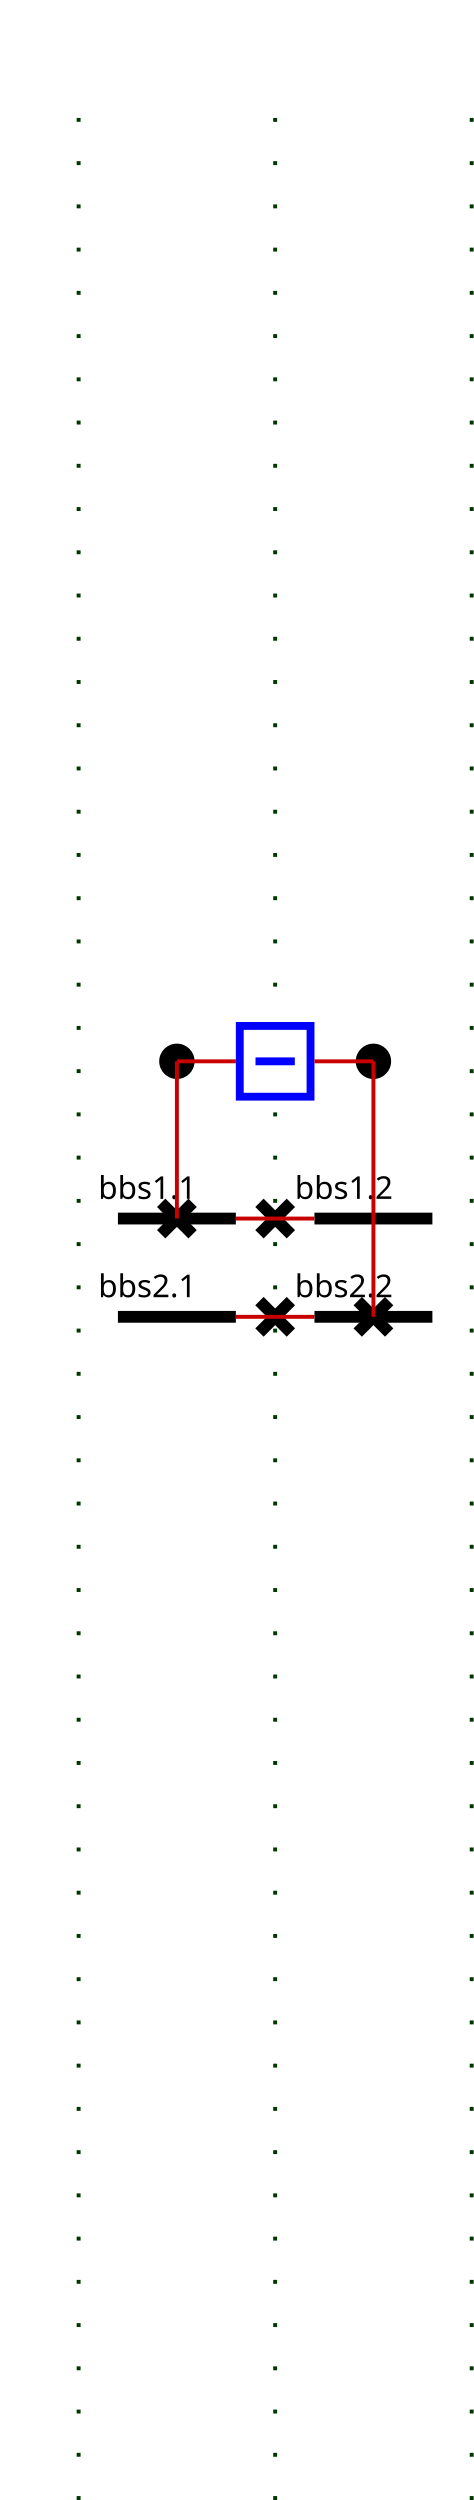
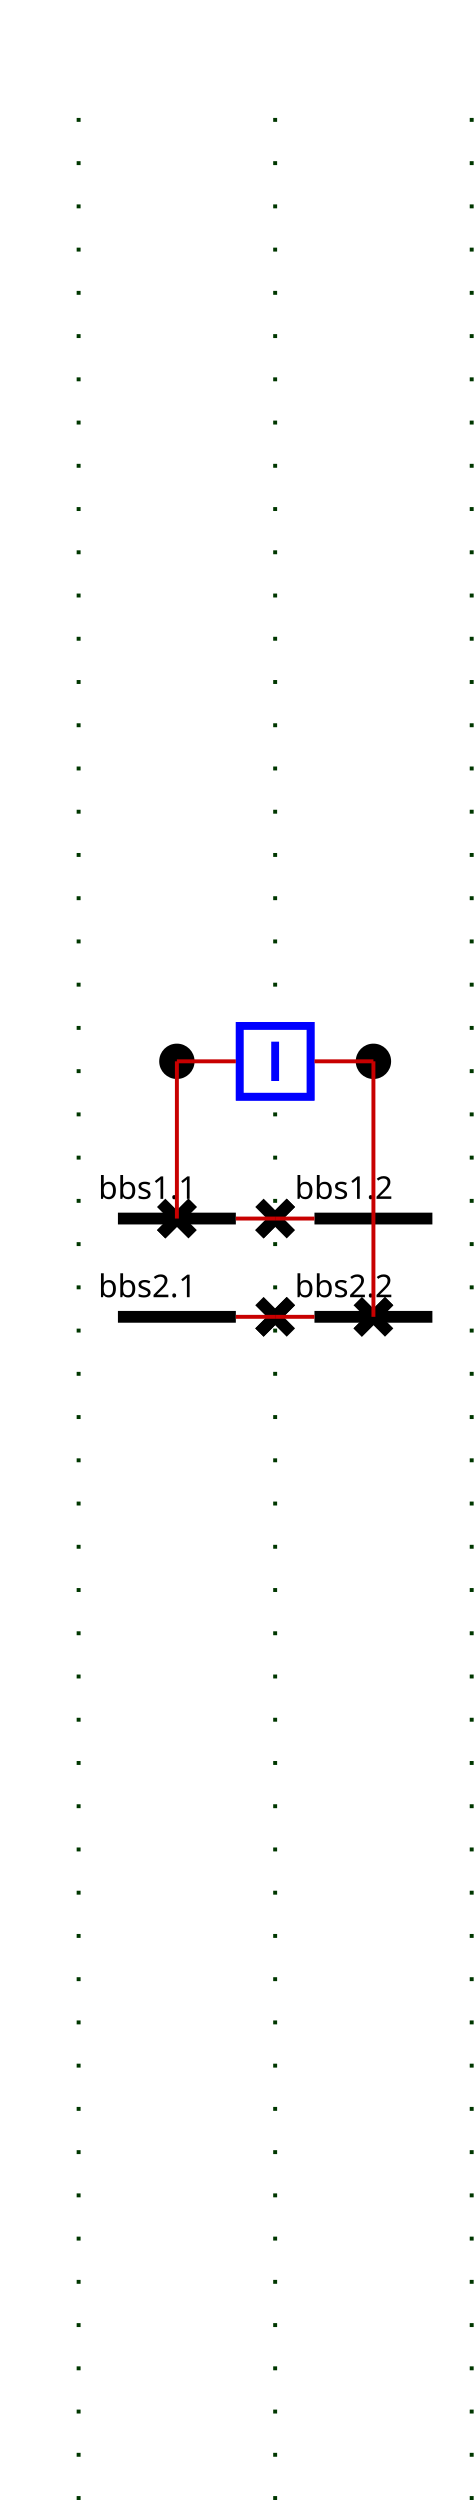
<svg xmlns="http://www.w3.org/2000/svg">
  <g>
    <g>
      <line y2="590.0" style="stroke:rgb(0,55,0);stroke-width:1;stroke-dasharray:1,10" x1="0.0" x2="0.0" transform="translate(20.0,50.0)" y1="-20.0" />
      <line y2="590.0" style="stroke:rgb(0,55,0);stroke-width:1;stroke-dasharray:1,10" x1="50.0" x2="50.0" transform="translate(20.0,50.0)" y1="-20.0" />
      <line y2="590.0" style="stroke:rgb(0,55,0);stroke-width:1;stroke-dasharray:1,10" x1="100.0" x2="100.0" transform="translate(20.0,50.0)" y1="-20.0" />
    </g>
    <g id="bbs1.1" transform="translate(30.0,310.0)">
      <line y2="0" style="stroke:rgb(0,0,0);stroke-width:3" x1="0" x2="30.0" y1="0" />
      <text x="-5" font-size="8" y="-5" font-family="Verdana" transform="rotate(0,0,0)">bbs1.1</text>
    </g>
    <g id="bbs1.2" transform="translate(80.0,310.0)">
      <line y2="0" style="stroke:rgb(0,0,0);stroke-width:3" x1="0" x2="30.0" y1="0" />
      <text x="-5" font-size="8" y="-5" font-family="Verdana" transform="rotate(0,0,0)">bbs1.2</text>
    </g>
    <g id="bbs2.1" transform="translate(30.0,335.0)">
      <line y2="0" style="stroke:rgb(0,0,0);stroke-width:3" x1="0" x2="30.0" y1="0" />
      <text x="-5" font-size="8" y="-5" font-family="Verdana" transform="rotate(0,0,0)">bbs2.1</text>
    </g>
    <g id="bbs2.2" transform="translate(80.0,335.0)">
      <line y2="0" style="stroke:rgb(0,0,0);stroke-width:3" x1="0" x2="30.0" y1="0" />
      <text x="-5" font-size="8" y="-5" font-family="Verdana" transform="rotate(0,0,0)">bbs2.2</text>
    </g>
    <g id="4" transform="matrix(0.0,1.0,-1.0,0.0,49.0,266.0)">
      <circle fill="black" r="4" cx="4" cy="4" stroke="black" />
    </g>
    <g id="d1" transform="translate(41.0,306.0)">
-       <line y2="8" style="stroke:rgb(0,0,0);stroke-width:3" x1="0" x2="8" y1="0" />
-       <line y2="8" style="stroke:rgb(0,0,0);stroke-width:3" x1="8" x2="0" y1="0" />
+       <g id="closed">
+         <line y2="8" style="stroke:rgb(0,0,0);stroke-width:3" x1="0" x2="8" y1="0" />
+         <line y2="8" style="stroke:rgb(0,0,0);stroke-width:3" x1="8" x2="0" y1="0" />
+       </g>
+       <g id="open">
+         <line y2="8" style="stroke:rgb(0,0,0);stroke-width:3" x1="8" x2="0" y1="0" />
+       </g>
    </g>
    <g id="5" transform="matrix(0.0,1.0,-1.0,0.0,99.0,266.0)">
      <circle fill="black" r="4" cx="4" cy="4" stroke="black" />
    </g>
    <g id="b" transform="matrix(0.0,1.0,-1.0,0.0,80.0,260.0)">
-       <rect x="1" width="18" y="1" height="18" style="fill:rgb(255,255,255);stroke-width:2;stroke:rgb(0,0,255)" />
-       <line y2="15" style="stroke:rgb(0,0,255);stroke-width:2" x1="10" x2="10" y1="5" />
+       <g id="closed">
+         <rect x="1" width="18" y="1" height="18" style="fill:rgb(255,255,255);stroke-width:2;stroke:rgb(0,0,255)" />
+         <line y2="15" style="stroke:rgb(0,0,255);stroke-width:2" x1="10" x2="10" y1="5" />
+       </g>
+       <g id="open">
+         <rect x="1" width="18" y="1" height="18" style="fill:rgb(255,255,255);stroke-width:2;stroke:rgb(0,0,255)" />
+         <line y2="10" style="stroke:rgb(0,0,255);stroke-width:2" x1="5" x2="15" y1="10" />
+       </g>
    </g>
    <g id="d2" transform="translate(91.0,331.0)">
-       <line y2="8" style="stroke:rgb(0,0,0);stroke-width:3" x1="0" x2="8" y1="0" />
-       <line y2="8" style="stroke:rgb(0,0,0);stroke-width:3" x1="8" x2="0" y1="0" />
+       <g id="closed">
+         <line y2="8" style="stroke:rgb(0,0,0);stroke-width:3" x1="0" x2="8" y1="0" />
+         <line y2="8" style="stroke:rgb(0,0,0);stroke-width:3" x1="8" x2="0" y1="0" />
+       </g>
+       <g id="open">
+         <line y2="8" style="stroke:rgb(0,0,0);stroke-width:3" x1="8" x2="0" y1="0" />
+       </g>
    </g>
    <g id="ds1" transform="translate(66.0,306.0)">
-       <line y2="8" style="stroke:rgb(0,0,0);stroke-width:3" x1="0" x2="8" y1="0" />
-       <line y2="8" style="stroke:rgb(0,0,0);stroke-width:3" x1="8" x2="0" y1="0" />
+       <g id="closed">
+         <line y2="8" style="stroke:rgb(0,0,0);stroke-width:3" x1="0" x2="8" y1="0" />
+         <line y2="8" style="stroke:rgb(0,0,0);stroke-width:3" x1="8" x2="0" y1="0" />
+       </g>
+       <g id="open">
+         <line y2="8" style="stroke:rgb(0,0,0);stroke-width:3" x1="8" x2="0" y1="0" />
+       </g>
    </g>
    <g id="ds2" transform="translate(66.0,331.0)">
-       <line y2="8" style="stroke:rgb(0,0,0);stroke-width:3" x1="0" x2="8" y1="0" />
-       <line y2="8" style="stroke:rgb(0,0,0);stroke-width:3" x1="8" x2="0" y1="0" />
+       <g id="closed">
+         <line y2="8" style="stroke:rgb(0,0,0);stroke-width:3" x1="0" x2="8" y1="0" />
+         <line y2="8" style="stroke:rgb(0,0,0);stroke-width:3" x1="8" x2="0" y1="0" />
+       </g>
+       <g id="open">
+         <line y2="8" style="stroke:rgb(0,0,0);stroke-width:3" x1="8" x2="0" y1="0" />
+       </g>
    </g>
    <polyline fill="none" id="Wire0" style="stroke:rgb(200,0,0);stroke-width:1" points="45.0,310.0 45.0,310.0" />
    <polyline fill="none" id="Wire1" style="stroke:rgb(200,0,0);stroke-width:1" points="45.0,310.0 45.0,270.0" />
    <polyline fill="none" id="Wire2" style="stroke:rgb(200,0,0);stroke-width:1" points="45.0,270.0 60.0,270.0" />
    <polyline fill="none" id="Wire3" style="stroke:rgb(200,0,0);stroke-width:1" points="80.0,270.0 95.0,270.0" />
    <polyline fill="none" id="Wire4" style="stroke:rgb(200,0,0);stroke-width:1" points="95.0,270.0 95.0,335.0" />
    <polyline fill="none" id="Wire5" style="stroke:rgb(200,0,0);stroke-width:1" points="95.0,335.0 95.0,335.0" />
    <polyline fill="none" id="Wire6" style="stroke:rgb(200,0,0);stroke-width:1" points="60.0,310.0 70.0,310.0" />
    <polyline fill="none" id="Wire7" style="stroke:rgb(200,0,0);stroke-width:1" points="70.0,310.0 80.0,310.0" />
    <polyline fill="none" id="Wire8" style="stroke:rgb(200,0,0);stroke-width:1" points="60.0,335.0 70.0,335.0" />
    <polyline fill="none" id="Wire9" style="stroke:rgb(200,0,0);stroke-width:1" points="70.0,335.0 80.0,335.0" />
  </g>
</svg>
